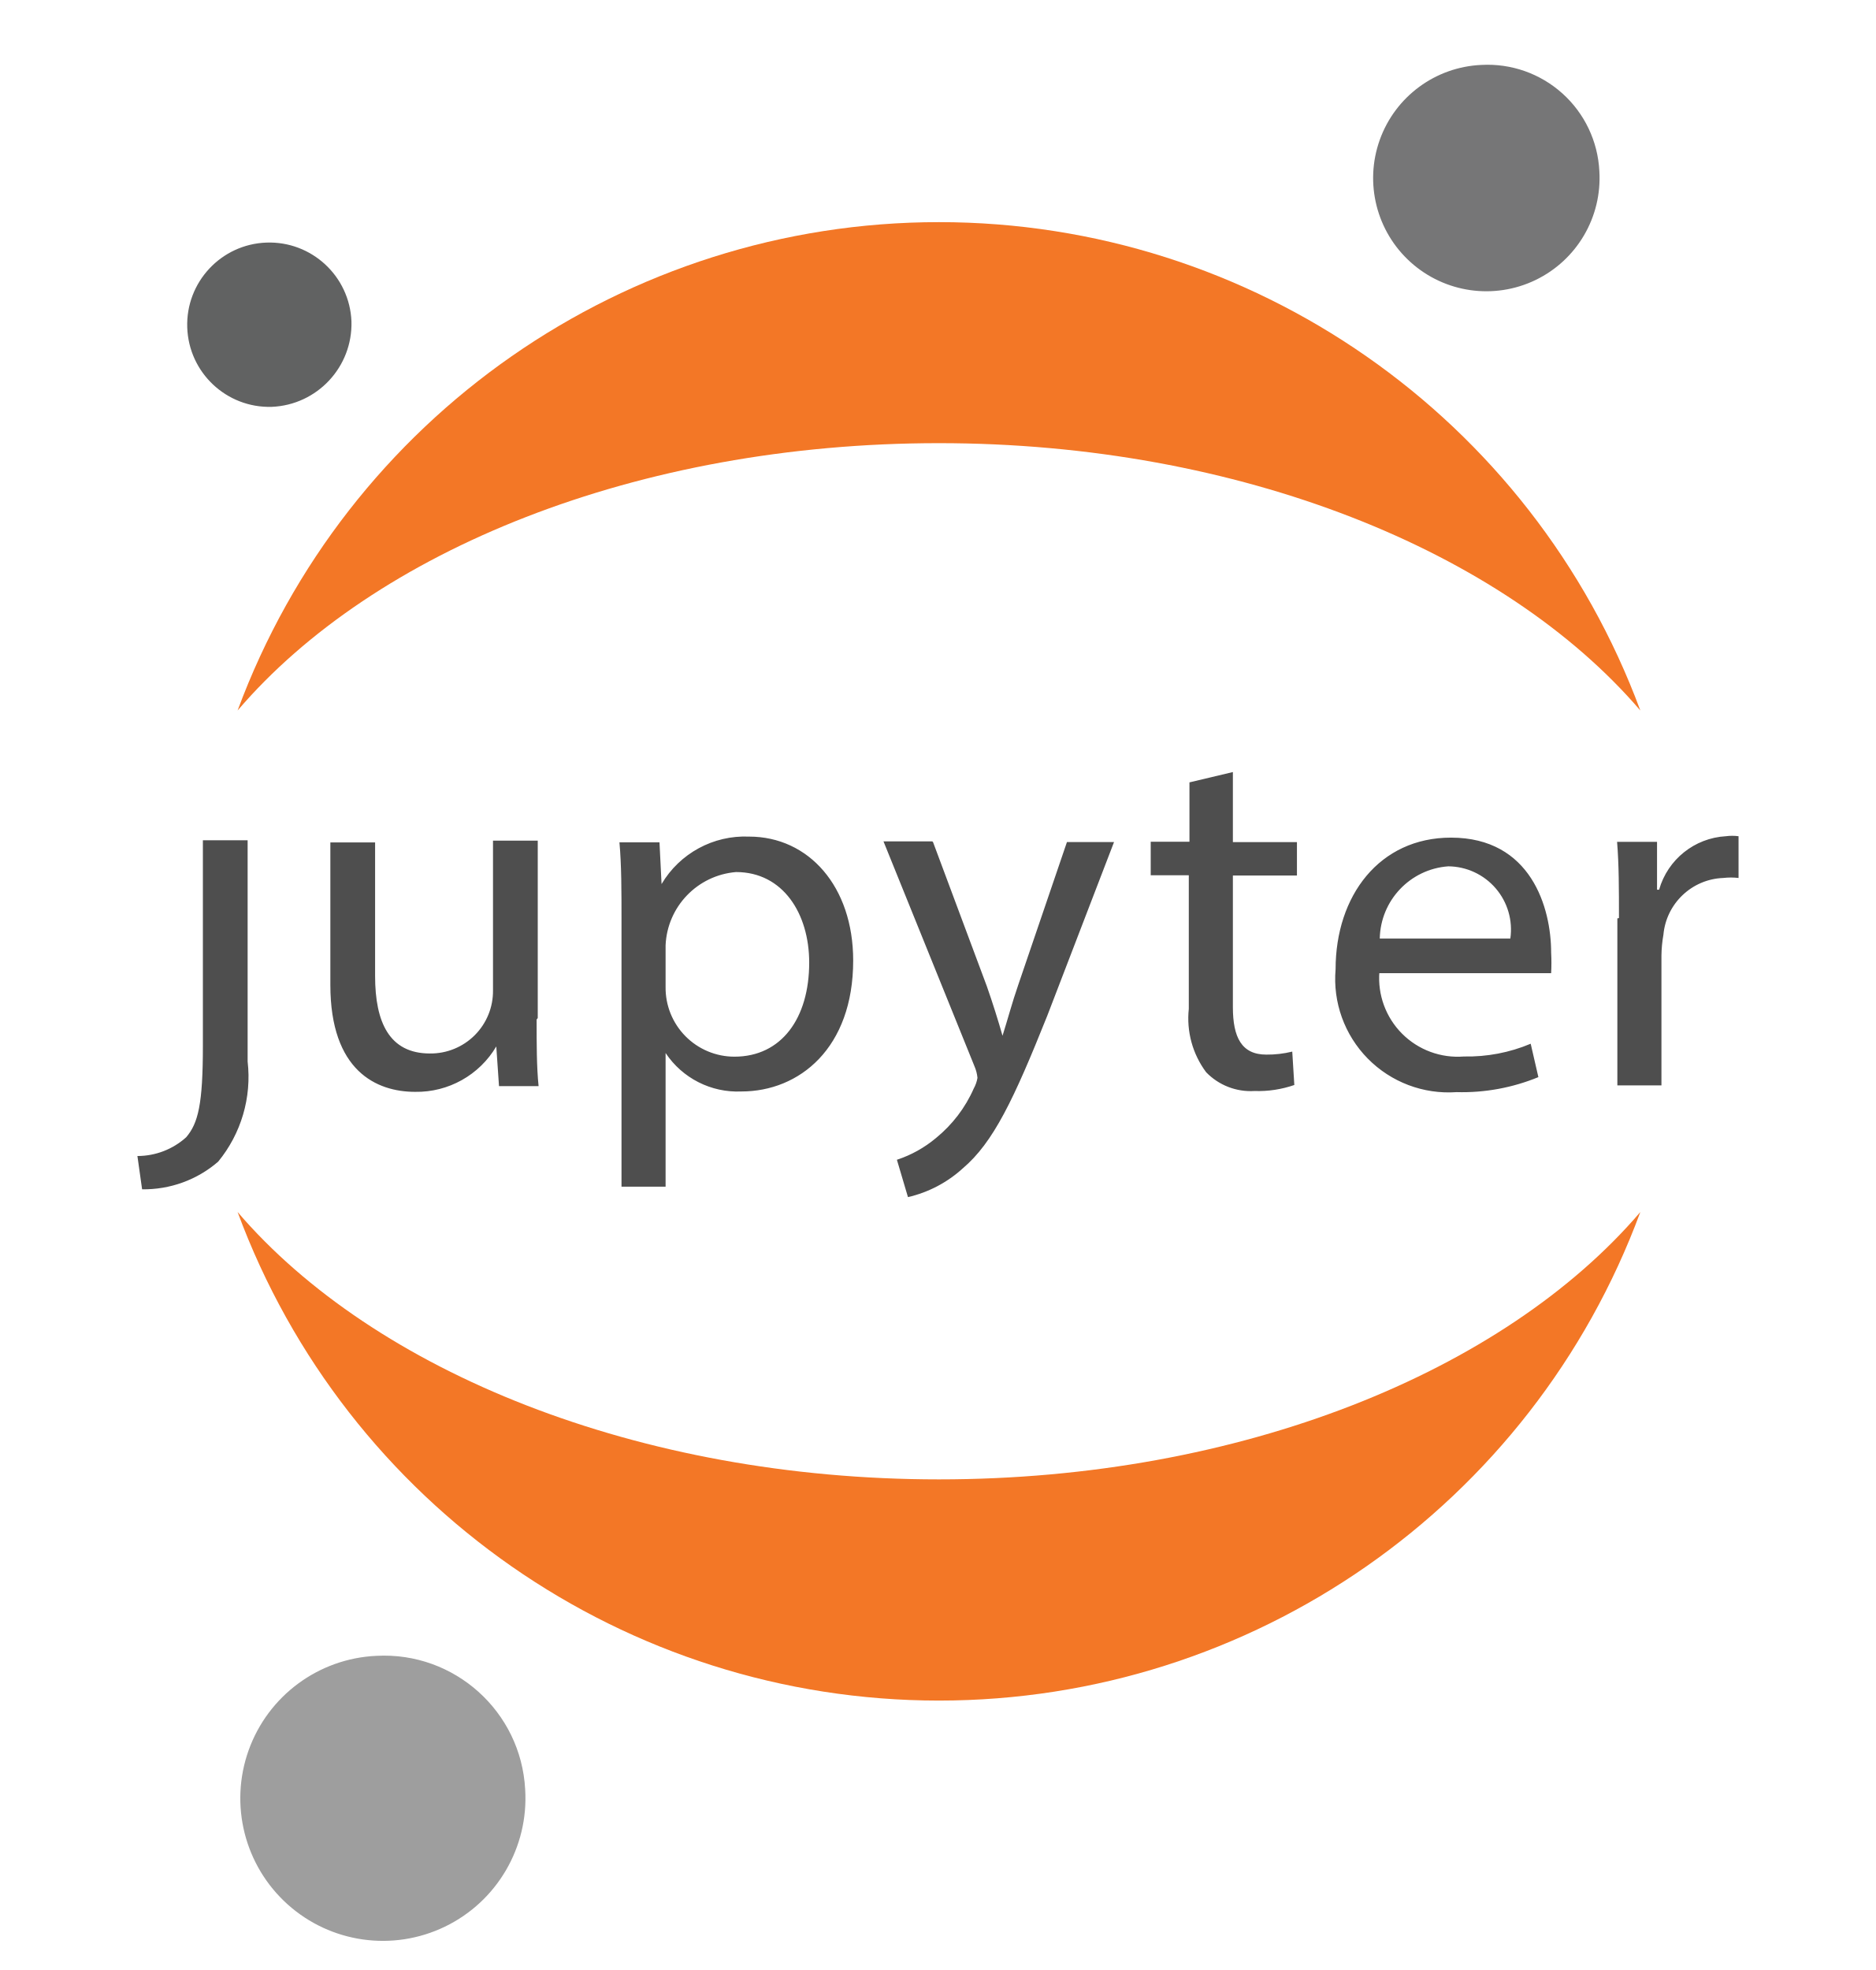
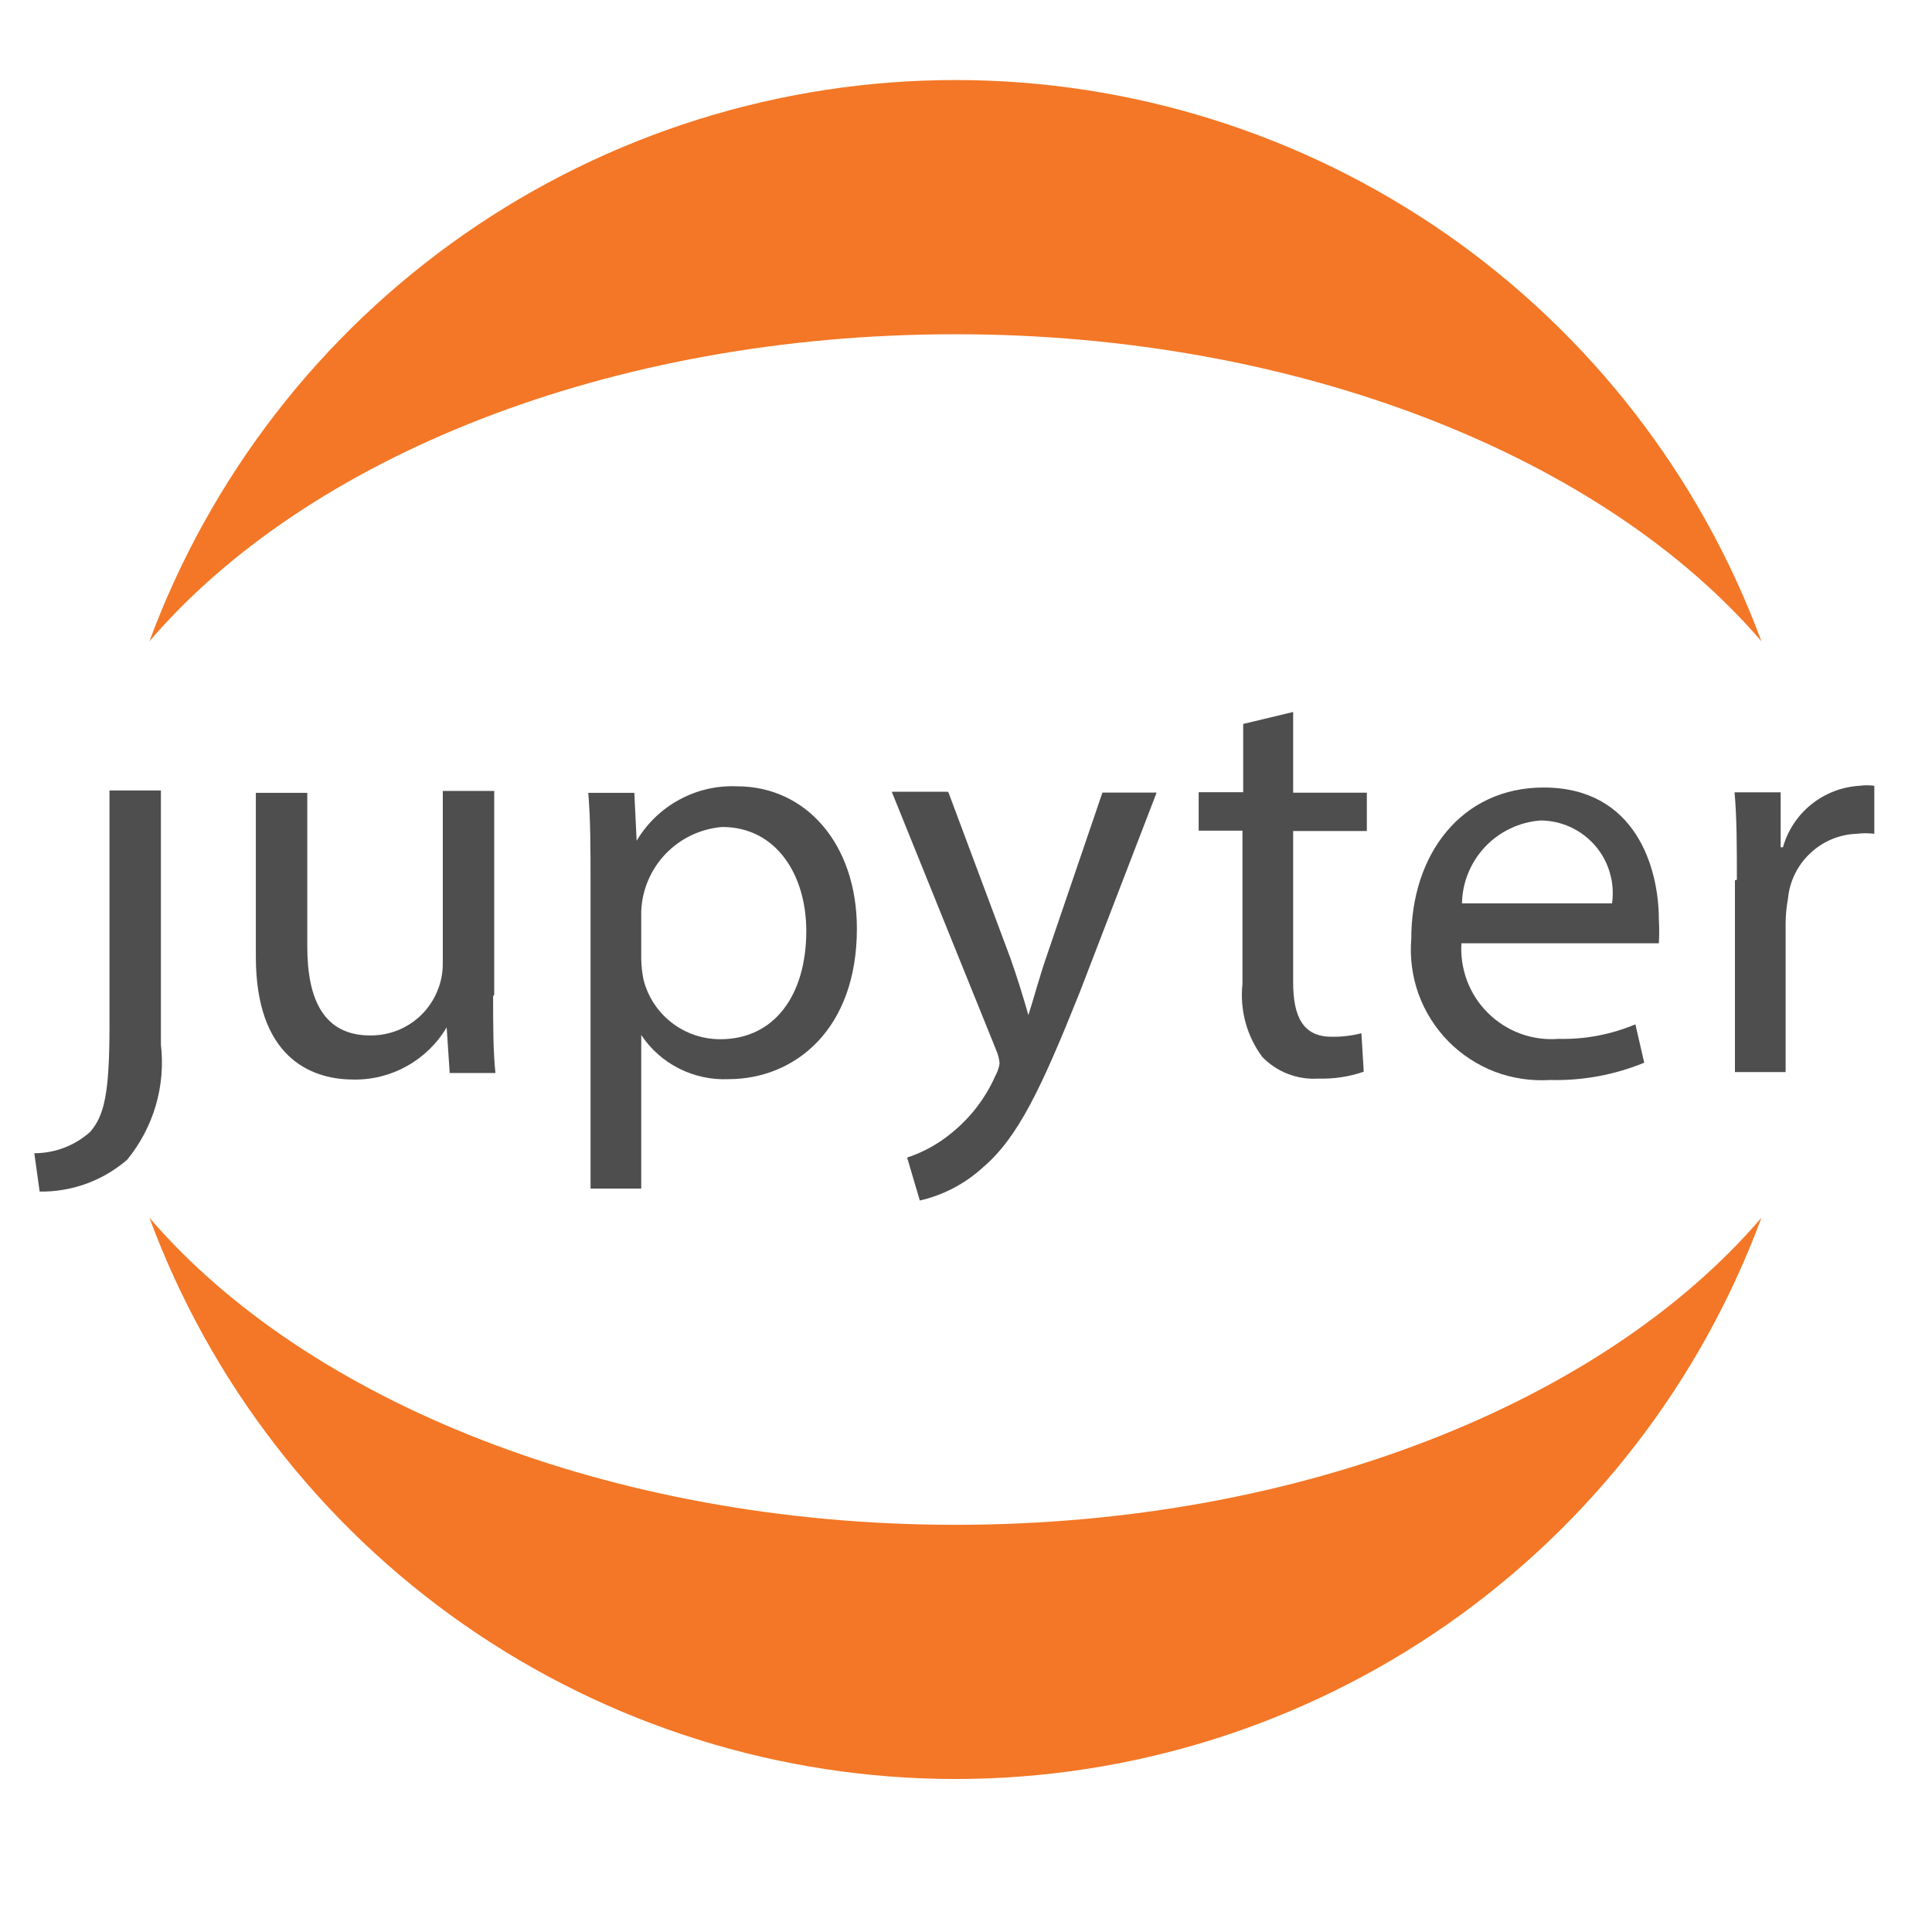
- <svg xmlns="http://www.w3.org/2000/svg" fill="none" viewBox="0 0 20 21" aria-hidden="true">
-   <path fill="#4E4E4E" d="M2.163 11.147c0 .623-.05.826-.178.976a.777.777 0 01-.52.2l.05.355c.297.004.586-.1.811-.295a1.424 1.424 0 00.314-1.068V8.957h-.477v2.19zM5.721 10.866c0 .267 0 .506.021.712H5.32l-.029-.423a.986.986 0 01-.865.484c-.413 0-.904-.224-.904-1.14V8.98h.477v1.424c0 .495.153.826.584.826a.665.665 0 00.673-.673V8.961h.477v1.891l-.01.014zM6.626 9.826c0-.331 0-.602-.022-.847h.427l.022.445a1.033 1.033 0 01.933-.506c.634 0 1.11.53 1.11 1.321 0 .933-.573 1.396-1.192 1.396a.922.922 0 01-.808-.41v1.425h-.47V9.827zm.47.694a.734.734 0 00.734.744c.501 0 .797-.409.797-1.003 0-.52-.278-.965-.78-.965a.819.819 0 00-.751.78v.444zM9.947 8.976l.573 1.535c.06.17.125.377.168.53.05-.156.103-.356.167-.54l.52-1.525h.502l-.712 1.852c-.356.89-.574 1.35-.901 1.627-.165.15-.366.256-.584.306l-.118-.398c.153-.05.294-.129.417-.232.174-.142.312-.322.402-.527a.355.355 0 00.04-.114.408.408 0 00-.032-.124l-.97-2.397h.52l.008.007zM13.144 8.23v.747h.683v.356h-.683v1.403c0 .32.092.506.356.506.093.001.187-.01.277-.032l.022.356c-.136.047-.28.069-.424.064a.66.66 0 01-.516-.2.958.958 0 01-.185-.676V9.33h-.406v-.357h.413V8.34l.463-.11zM14.706 10.36a.837.837 0 00.901.902c.244.005.487-.041.712-.136l.082.356a2.137 2.137 0 01-.872.16 1.209 1.209 0 01-1.29-1.31c0-.783.467-1.403 1.23-1.403.854 0 1.068.748 1.068 1.225.004.074.004.147 0 .22h-1.841l.01-.013zm1.396-.355a.674.674 0 00-.662-.77.787.787 0 00-.73.77h1.392zM17.26 9.786c0-.306 0-.57-.02-.812h.426v.51h.022a.787.787 0 01.712-.57.52.52 0 01.135 0v.445a.711.711 0 00-.163 0 .666.666 0 00-.638.605c-.013.073-.02.147-.021.22v1.386h-.47V9.79l.018-.004z" />
-   <path fill="#767677" d="M17.051 1.824A1.207 1.207 0 1115.794.692a1.193 1.193 0 011.257 1.132z" />
-   <path fill="#F37726" d="M10.01 15.77c-3.204 0-6.021-1.15-7.477-2.85a7.972 7.972 0 0014.955 0c-1.453 1.7-4.259 2.85-7.478 2.85zM10.01 4.724c3.205 0 6.022 1.15 7.478 2.85a7.973 7.973 0 00-14.955 0c1.456-1.703 4.258-2.85 7.477-2.85z" />
-   <path fill="#9E9E9E" d="M5.599 19.075a1.52 1.52 0 11-1.585-1.424 1.507 1.507 0 011.585 1.424z" />
-   <path fill="#616262" d="M2.897 4.337a.876.876 0 11.85-.911.887.887 0 01-.85.911z" />
+ <svg xmlns="http://www.w3.org/2000/svg" width="21" height="21" viewBox="0 0 21 21" fill="none">
+   <path d="M1.19 11.158C1.19 11.888 1.132 12.126 0.982 12.301C0.815 12.452 0.598 12.535 0.373 12.535L0.431 12.952C0.78 12.957 1.118 12.834 1.382 12.606C1.524 12.432 1.63 12.232 1.693 12.017C1.756 11.802 1.775 11.577 1.749 11.354V8.592H1.19V11.141V11.158Z" fill="#4E4E4E" />
+   <path d="M5.36 10.829C5.36 11.142 5.36 11.421 5.385 11.663H4.888L4.855 11.167C4.751 11.343 4.602 11.488 4.424 11.587C4.246 11.687 4.045 11.738 3.841 11.734C3.357 11.734 2.781 11.472 2.781 10.399V8.618H3.34V10.287C3.34 10.867 3.52 11.255 4.025 11.255C4.128 11.256 4.231 11.236 4.328 11.197C4.424 11.158 4.511 11.1 4.585 11.026C4.658 10.953 4.716 10.865 4.755 10.769C4.795 10.673 4.814 10.57 4.813 10.466V8.597H5.372V10.812L5.36 10.829Z" fill="#4E4E4E" />
+   <path d="M6.419 9.61C6.419 9.222 6.419 8.905 6.394 8.618H6.895L6.92 9.139C7.031 8.951 7.192 8.796 7.384 8.692C7.577 8.587 7.794 8.537 8.013 8.547C8.755 8.547 9.314 9.168 9.314 10.094C9.314 11.187 8.643 11.73 7.917 11.73C7.731 11.738 7.546 11.698 7.38 11.614C7.214 11.53 7.073 11.405 6.97 11.25V12.919H6.419V9.623V9.61ZM6.97 10.424C6.971 10.5 6.98 10.575 6.995 10.649C7.042 10.835 7.15 10.999 7.301 11.116C7.452 11.233 7.638 11.296 7.829 11.296C8.418 11.296 8.764 10.816 8.764 10.119C8.764 9.51 8.438 8.989 7.85 8.989C7.617 9.008 7.399 9.111 7.237 9.279C7.075 9.448 6.98 9.669 6.97 9.902V10.424Z" fill="#4E4E4E" />
+   <path d="M10.31 8.615L10.982 10.413C11.053 10.613 11.128 10.855 11.178 11.034C11.237 10.851 11.299 10.617 11.374 10.4L11.983 8.615H12.572L11.737 10.784C11.32 11.827 11.066 12.365 10.682 12.691C10.489 12.867 10.253 12.991 9.998 13.049L9.86 12.582C10.038 12.524 10.204 12.431 10.348 12.311C10.552 12.145 10.713 11.934 10.819 11.694C10.842 11.652 10.858 11.607 10.865 11.56C10.861 11.51 10.848 11.46 10.828 11.414L9.693 8.606H10.302L10.31 8.615Z" fill="#4E4E4E" />
+   <path d="M14.056 7.739V8.616H14.857V9.033H14.056V10.677C14.056 11.052 14.164 11.269 14.473 11.269C14.583 11.271 14.692 11.258 14.798 11.231L14.823 11.649C14.664 11.704 14.496 11.729 14.327 11.724C14.215 11.731 14.103 11.713 13.999 11.673C13.895 11.633 13.8 11.57 13.722 11.49C13.552 11.263 13.475 10.979 13.505 10.697V9.029H13.029V8.611H13.513V7.869L14.056 7.739Z" fill="#4E4E4E" />
+   <path d="M15.886 10.237C15.875 10.378 15.895 10.52 15.944 10.654C15.993 10.787 16.07 10.908 16.171 11.008C16.271 11.108 16.392 11.186 16.525 11.235C16.658 11.284 16.8 11.303 16.942 11.292C17.228 11.299 17.512 11.245 17.776 11.134L17.872 11.551C17.549 11.684 17.2 11.748 16.85 11.739C16.646 11.752 16.441 11.722 16.25 11.65C16.059 11.577 15.886 11.464 15.742 11.318C15.599 11.172 15.489 10.997 15.419 10.805C15.35 10.612 15.323 10.407 15.34 10.203C15.34 9.285 15.886 8.56 16.779 8.56C17.781 8.56 18.031 9.436 18.031 9.995C18.036 10.081 18.036 10.167 18.031 10.253H15.874L15.886 10.237ZM17.522 9.819C17.538 9.708 17.53 9.594 17.498 9.486C17.467 9.378 17.413 9.278 17.339 9.192C17.265 9.107 17.174 9.038 17.072 8.991C16.97 8.944 16.859 8.919 16.746 8.918C16.517 8.935 16.302 9.037 16.144 9.203C15.986 9.37 15.895 9.59 15.891 9.819H17.522Z" fill="#4E4E4E" />
+   <path d="M18.879 9.563C18.879 9.205 18.879 8.896 18.854 8.612H19.355V9.209H19.38C19.432 9.025 19.541 8.861 19.69 8.742C19.84 8.622 20.023 8.552 20.214 8.541C20.267 8.534 20.32 8.534 20.373 8.541V9.063C20.309 9.055 20.244 9.055 20.181 9.063C19.991 9.07 19.811 9.146 19.674 9.277C19.536 9.407 19.451 9.583 19.434 9.772C19.418 9.857 19.41 9.944 19.409 10.031V11.653H18.858V9.568L18.879 9.563Z" fill="#4E4E4E" />
+   <path d="M10.385 16.574C6.63 16.574 3.33 15.226 1.624 13.236C2.286 15.026 3.48 16.571 5.047 17.662C6.613 18.752 8.476 19.337 10.385 19.337C12.293 19.337 14.156 18.752 15.723 17.662C17.289 16.571 18.484 15.026 19.146 13.236C17.444 15.226 14.156 16.574 10.385 16.574Z" fill="#F37726" />
+   <path d="M10.385 3.633C14.139 3.633 17.439 4.981 19.146 6.971C18.484 5.181 17.289 3.636 15.723 2.545C14.156 1.455 12.293 0.87 10.385 0.87C8.476 0.87 6.613 1.455 5.047 2.545C3.48 3.636 2.286 5.181 1.624 6.971C3.33 4.977 6.613 3.633 10.385 3.633Z" fill="#F37726" />
</svg>
